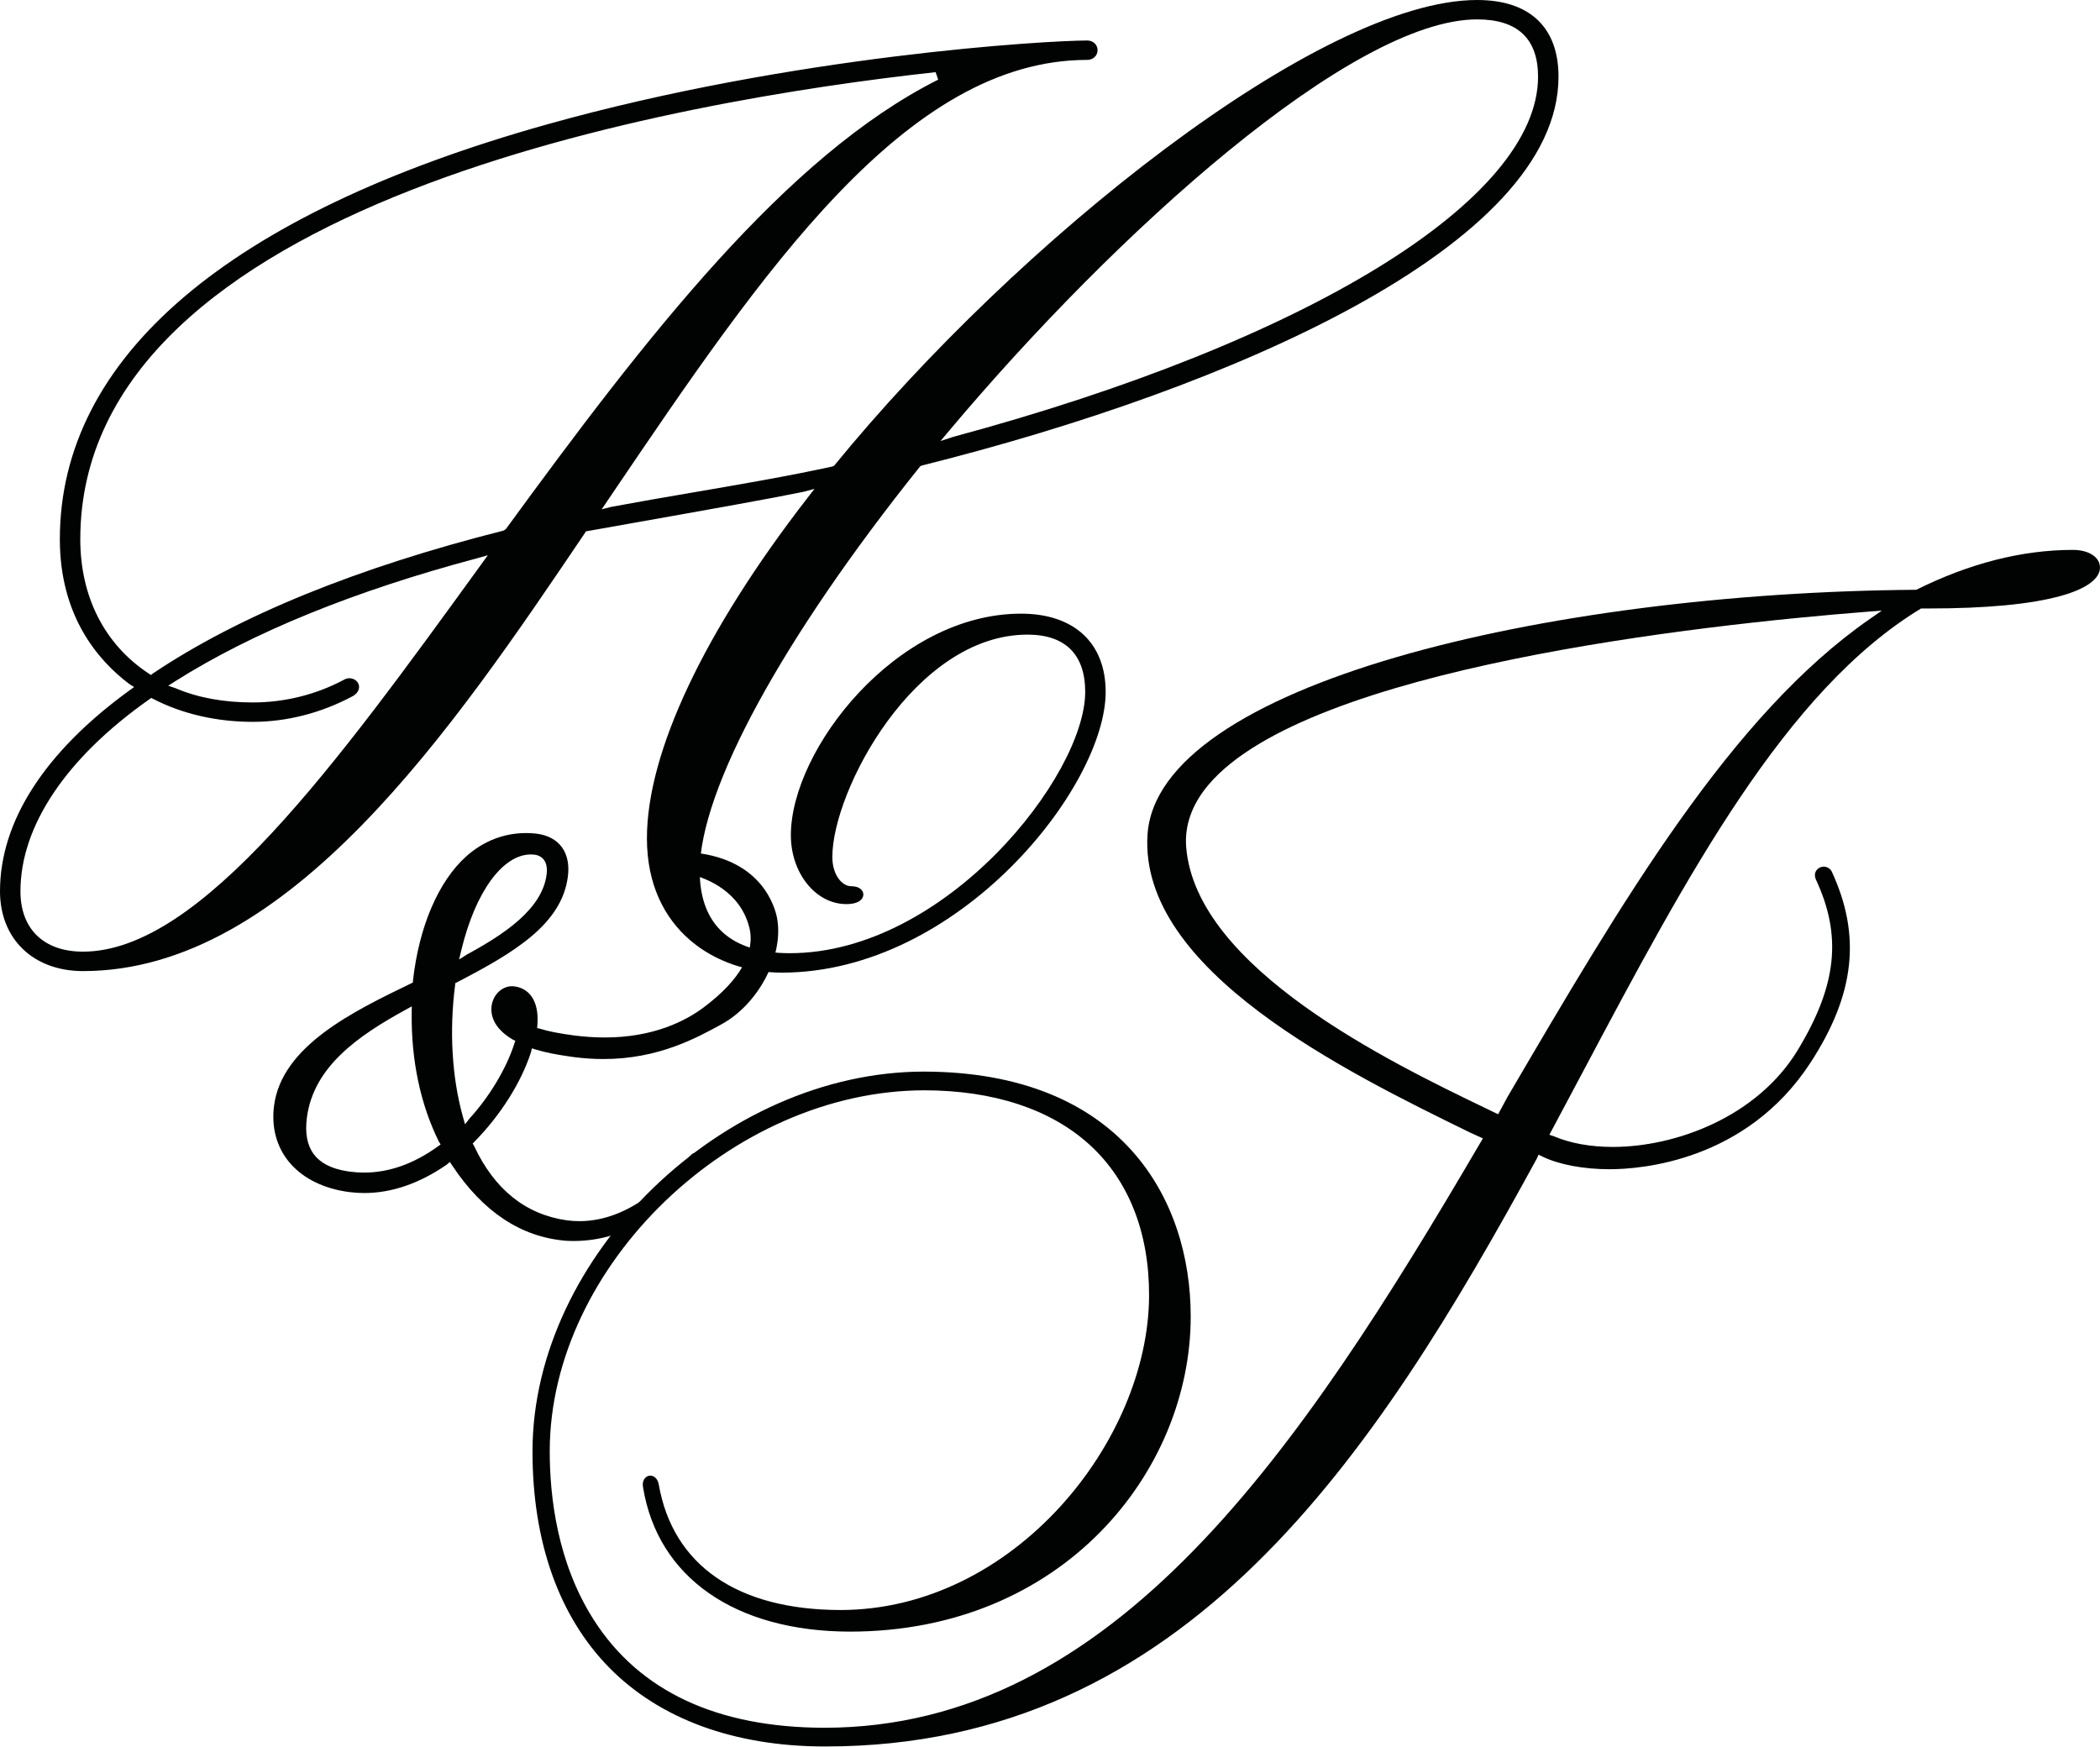
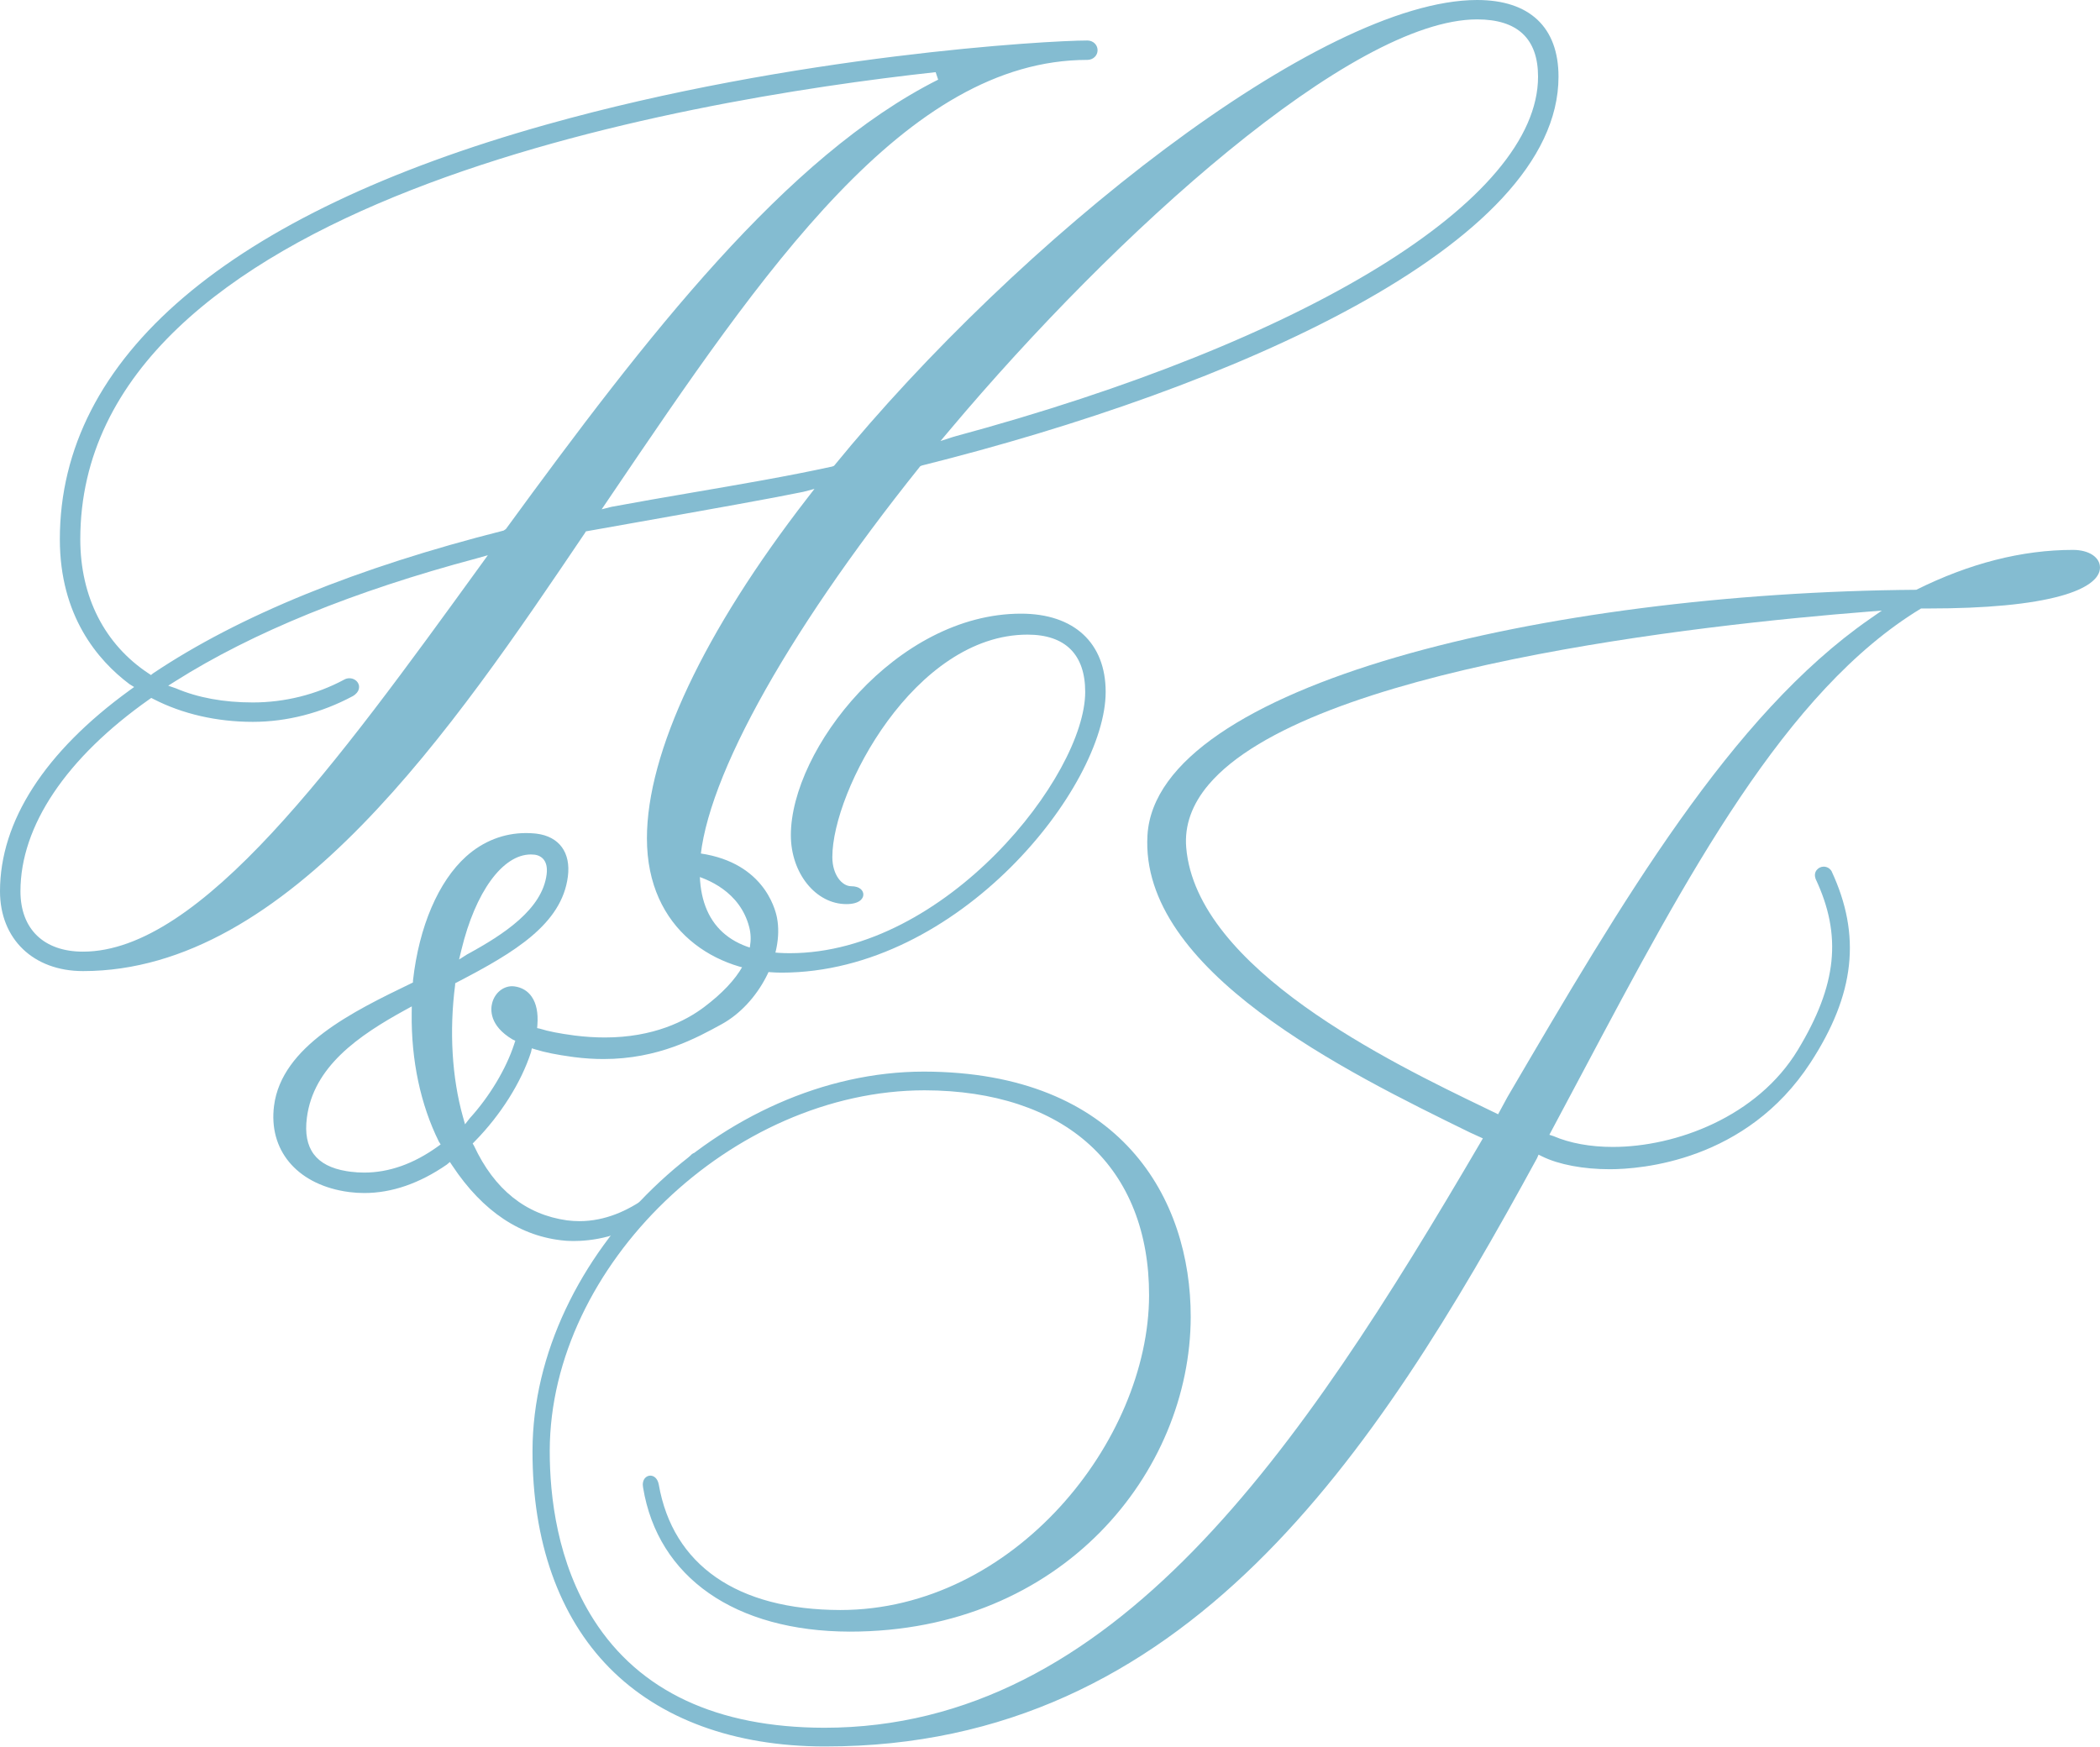
<svg xmlns="http://www.w3.org/2000/svg" version="1.1" id="Layer_1" x="0px" y="0px" viewBox="0 0 426.674 354.885" style="enable-background:new 0 0 426.674 354.885;" xml:space="preserve">
  <style type="text/css">
- 	.st0{fill:#010202;}
+ 	.st0{fill:#84bcd1;}
</style>
  <path class="st0" d="M158.82,197.641c-13.185,0-27.379-8.542-27.379-27.294  c0-17.441,11.57-41.989,32.579-69.117l1.464-1.892l-2.266,0.604  c-6.945,1.419-16.543,3.125-39.733,7.244l-4.447,0.789l-0.16,0.278  c-26.797,39.686-60.144,89.074-102.013,89.074C6.778,197.326,0,190.808,0,181.106  c0-14.207,9.088-28.314,26.281-40.798l0.972-0.705l-0.96-0.594  c-6.447-4.845-14.134-13.884-14.134-29.429c0-36.959,34.172-66.094,98.824-84.257  C161.245,11.201,212.846,8.229,220.924,8.229c1.168,0,2.08,0.867,2.08,1.972  s-0.912,1.97-2.08,1.97c-36.849,0-65.936,42.961-96.729,88.445l-1.948,2.878  l2.007-0.509c5.332-0.995,10.853-1.943,16.239-2.867  c9.715-1.662,19.573-3.346,28.594-5.316c0.087-0.02,0.301-0.101,0.369-0.145  C206.702,49,268.165,0,300.12,0c10.661,0,16.535,5.534,16.535,15.581  c0,34.422-66.804,63.382-129.324,79.006c-0.085,0.022-0.289,0.106-0.356,0.15  c-28.018,34.968-44.807,65.758-44.807,82.257c0,10.923,6.326,16.696,18.297,16.696  c31.625,0,60.024-36.062,60.024-53.095c0-7.613-4.053-11.638-11.721-11.638  c-22.91,0-39.655,31.71-39.655,45.188c0,3.669,1.992,5.938,3.838,5.938  c1.702,0,2.464,0.852,2.464,1.694c0,0.893-0.905,1.938-3.451,1.938  c-6.219,0-11.279-6.284-11.279-14.006c0-17.363,21.403-45.012,46.767-45.012  c10.766,0,17.195,5.943,17.195,15.897C224.647,159.873,194.844,197.641,158.82,197.641z   M30.336,142.1c-16.884,11.889-26.181,25.742-26.181,39.006  c0,7.683,4.75,12.269,12.71,12.269c23.895,0,51.532-38.146,80.792-78.534  l1.464-2.02l-2.233,0.632c-24.97,6.65-45.604,15.057-61.287,24.98  l-1.426,0.902l1.539,0.526c4.459,1.91,9.726,2.878,15.655,2.878  c6.474,0,12.878-1.596,18.516-4.614c0.308-0.191,0.699-0.304,1.11-0.304  c0.89,0,1.67,0.546,1.898,1.324c0.095,0.323,0.285,1.443-1.236,2.323  c-6.387,3.416-13.393,5.214-20.288,5.214c-7.329,0-14.314-1.604-20.198-4.639  l-0.438-0.223L30.336,142.1z M190.102,14.663  c-52.299,5.735-173.789,26.459-173.789,94.917c0,11.668,4.926,21.35,13.871,27.261  l0.494,0.326l0.401-0.328c17.498-11.735,41.47-21.501,71.251-29.028  c0,0,0.456-0.308,0.456-0.309c28.637-39.249,56.905-75.769,87.829-91.318  L190.102,14.663z M300.12,3.941c-25.423,0-73.396,43.288-107.209,83.51l-1.819,2.163  l2.647-0.86c72.143-19.448,118.759-48.17,118.759-73.173  C312.498,7.856,308.332,3.941,300.12,3.941z" />
  <path class="st0" d="M116.551,252.176c-0.962,0-1.582-0.055-1.712-0.065  c-9.021-0.777-16.736-5.905-22.932-15.244l-0.499-0.749l-0.634,0.534  c-5.549,3.83-11.187,5.772-16.756,5.772c-1.012,0-2.02-0.063-3.025-0.191  c-0.348-0.043-0.694-0.093-1.045-0.155c-9.795-1.675-15.397-8.489-14.272-17.358  c1.546-12.162,16.09-19.202,27.779-24.857l0.444-0.218l0.013-0.423  c1.23-10.944,5.166-20.127,10.803-25.196c3.457-3.106,7.662-4.747,12.159-4.747  c0.596,0,1.195,0.028,1.799,0.085c0.005,0,0.343,0.038,0.349,0.038  c4.605,0.587,6.976,3.837,6.359,8.695c-1.231,9.71-10.911,15.475-22.483,21.483  l-0.414,0.216l-0.017,0.396c-1.203,9.304-0.641,18.796,1.586,26.729l0.433,1.541  l0.943-1.213c4.033-4.429,7.415-10.071,9.049-15.094l0.22-0.676l-0.574-0.268  c-4.73-2.813-4.462-6.106-4.128-7.391c0.519-2.012,2.183-3.417,4.05-3.417  c0.038,0,0.401,0.022,0.441,0.027c1.514,0.191,2.744,0.925,3.557,2.12  c0.935,1.364,1.321,3.269,1.145,5.662l-0.052,0.7l0.612,0.131  c1.622,0.519,3.842,0.955,6.99,1.374c2.091,0.265,4.159,0.399,6.139,0.399  c9.896,0,16.43-3.353,20.168-6.166c7.316-5.505,10.492-11.121,9.186-16.235  c-1.868-7.307-8.643-9.878-11.47-10.645c-0.288-0.078-0.524-0.285-0.639-0.559  c-0.306-0.596-0.286-1.165-0.178-2.358l0.04-0.504  c0.012-0.265,0.136-0.596,0.334-0.769c0.186-0.163,0.431-0.319,0.676-0.319  c0.018,0,0.035,0,0.053,0.002c13.904,1.429,16.453,11.292,16.826,13.255  c1.441,7.575-3.712,17.468-11.25,21.603c-5.138,2.82-12.894,7.076-24.008,7.076  c-1.922,0-3.903-0.128-5.888-0.379l-0.531-0.072  c-3.136-0.433-5.456-0.898-7.302-1.467l-0.835-0.256l-0.171,0.78  c-1.998,6.159-6.161,12.763-11.42,18.119L96.038,232.364l0.273,0.468  c4.149,8.883,10.513,13.979,18.916,15.149c0.842,0.106,1.68,0.158,2.499,0.158  c10.562,0,18.366-8.667,21.701-12.367c0.484-0.536,0.842-0.93,1.08-1.176  c0.092-0.095,0.203-0.17,0.324-0.22c0.123-0.053,0.256-0.082,0.388-0.082  c0.205,0,0.409,0.065,0.581,0.195c0.343,0.258,0.474,0.712,0.323,1.115  c-0.887,2.339-3.457,4.767-6.434,7.579c-1.03,0.972-2.096,1.978-3.13,3.021  C127.214,251.594,119.584,252.176,116.551,252.176z M82.45,205.163  c-9.663,5.287-18.786,11.61-20.103,21.987c-0.795,6.261,1.842,9.801,8.061,10.826  c0.276,0.047,0.552,0.085,0.829,0.12c0.918,0.116,1.838,0.175,2.754,0.175  c5.038,0,10.061-1.777,14.927-5.281l0.609-0.441l-0.358-0.572  c-3.73-7.522-5.64-16.546-5.52-26.095l0.017-1.383L82.45,205.163z   M107.863,173.627c-5.735,0-11.277,7.615-14.119,19.4l-0.468,1.942l1.639-1.038  c7.477-4.063,15.242-9.171,16.144-16.237c0.165-1.299-0.03-2.316-0.582-3.021  c-0.428-0.549-1.091-0.905-1.868-1.003  C108.297,173.639,108.079,173.627,107.863,173.627z" />
  <path class="st0" d="M167.451,354.885c-18.275-0.04-33.36-5.564-43.626-15.977  c-10.267-10.417-15.673-25.677-15.631-44.132  c0.09-39.593,38.753-77.026,79.555-77.026  c40.019,0.093,54.228,25.83,54.178,49.883  c-0.07,31.416-25.998,63.911-69.267,63.916  c-23.295-0.055-38.994-10.994-41.997-29.261c-0.148-0.749-0.023-1.434,0.356-1.902  c0.293-0.346,0.694-0.539,1.113-0.539c0.666,0.008,1.454,0.482,1.71,1.785  c2.862,16.423,15.959,25.481,36.884,25.526c35.254,0,62.675-34.359,62.741-63.918  c0.03-12.78-4.136-23.356-12.042-30.589c-7.901-7.231-19.498-11.069-33.537-11.099  c-39.079,0-76.108,35.587-76.193,73.226c-0.018,9.271,1.519,22.762,8.951,34.385  c9.264,14.498,25.015,21.874,46.814,21.92c58.863,0,96.664-56.261,133.347-118.939  l0.479-0.824l-2.629-1.198c-25.13-12.297-67.193-32.878-65.513-60.434  c1.853-30.484,80.873-49.281,156.199-49.842c10.808-5.376,21.466-8.106,31.851-8.106  c3.228,0.007,5.477,1.484,5.477,3.594c-0.003,2.288-2.828,4.331-7.95,5.753  c-6.109,1.697-15.17,2.557-26.933,2.557l-1.464-0.003  c-27.585,16.703-47.581,54.354-68.747,94.215  c-2.1,3.961-6.778,12.733-6.778,12.733l0.845,0.275  c3.331,1.436,7.497,2.195,12.042,2.195c12.781,0,29.366-6.099,37.605-19.727  c7.966-13.172,9.008-23.241,3.594-34.758c-0.23-0.682-0.153-1.256,0.18-1.725  c0.356-0.474,0.898-0.745,1.467-0.745c0.646,0,1.211,0.316,1.587,0.89  c6.099,13.086,4.765,25.05-4.253,38.919  c-13.064,20.098-34.527,21.671-40.796,21.676c-5.367,0-10.362-0.943-13.706-2.586  l-0.765-0.376l-0.303,0.71c-32.989,60.49-71.323,119.546-144.541,119.546H167.451z   M379.372,124.306c-33.519,2.645-113.65,11.367-133.801,35.124  c-3.404,4.015-4.938,8.329-4.555,12.821c2.106,24.609,41.624,43.674,60.615,52.837  l2.752,1.331l1.907-3.516c23.356-39.879,45.415-77.536,73.609-97.127l2.456-1.704  L379.372,124.306z" />
</svg>
